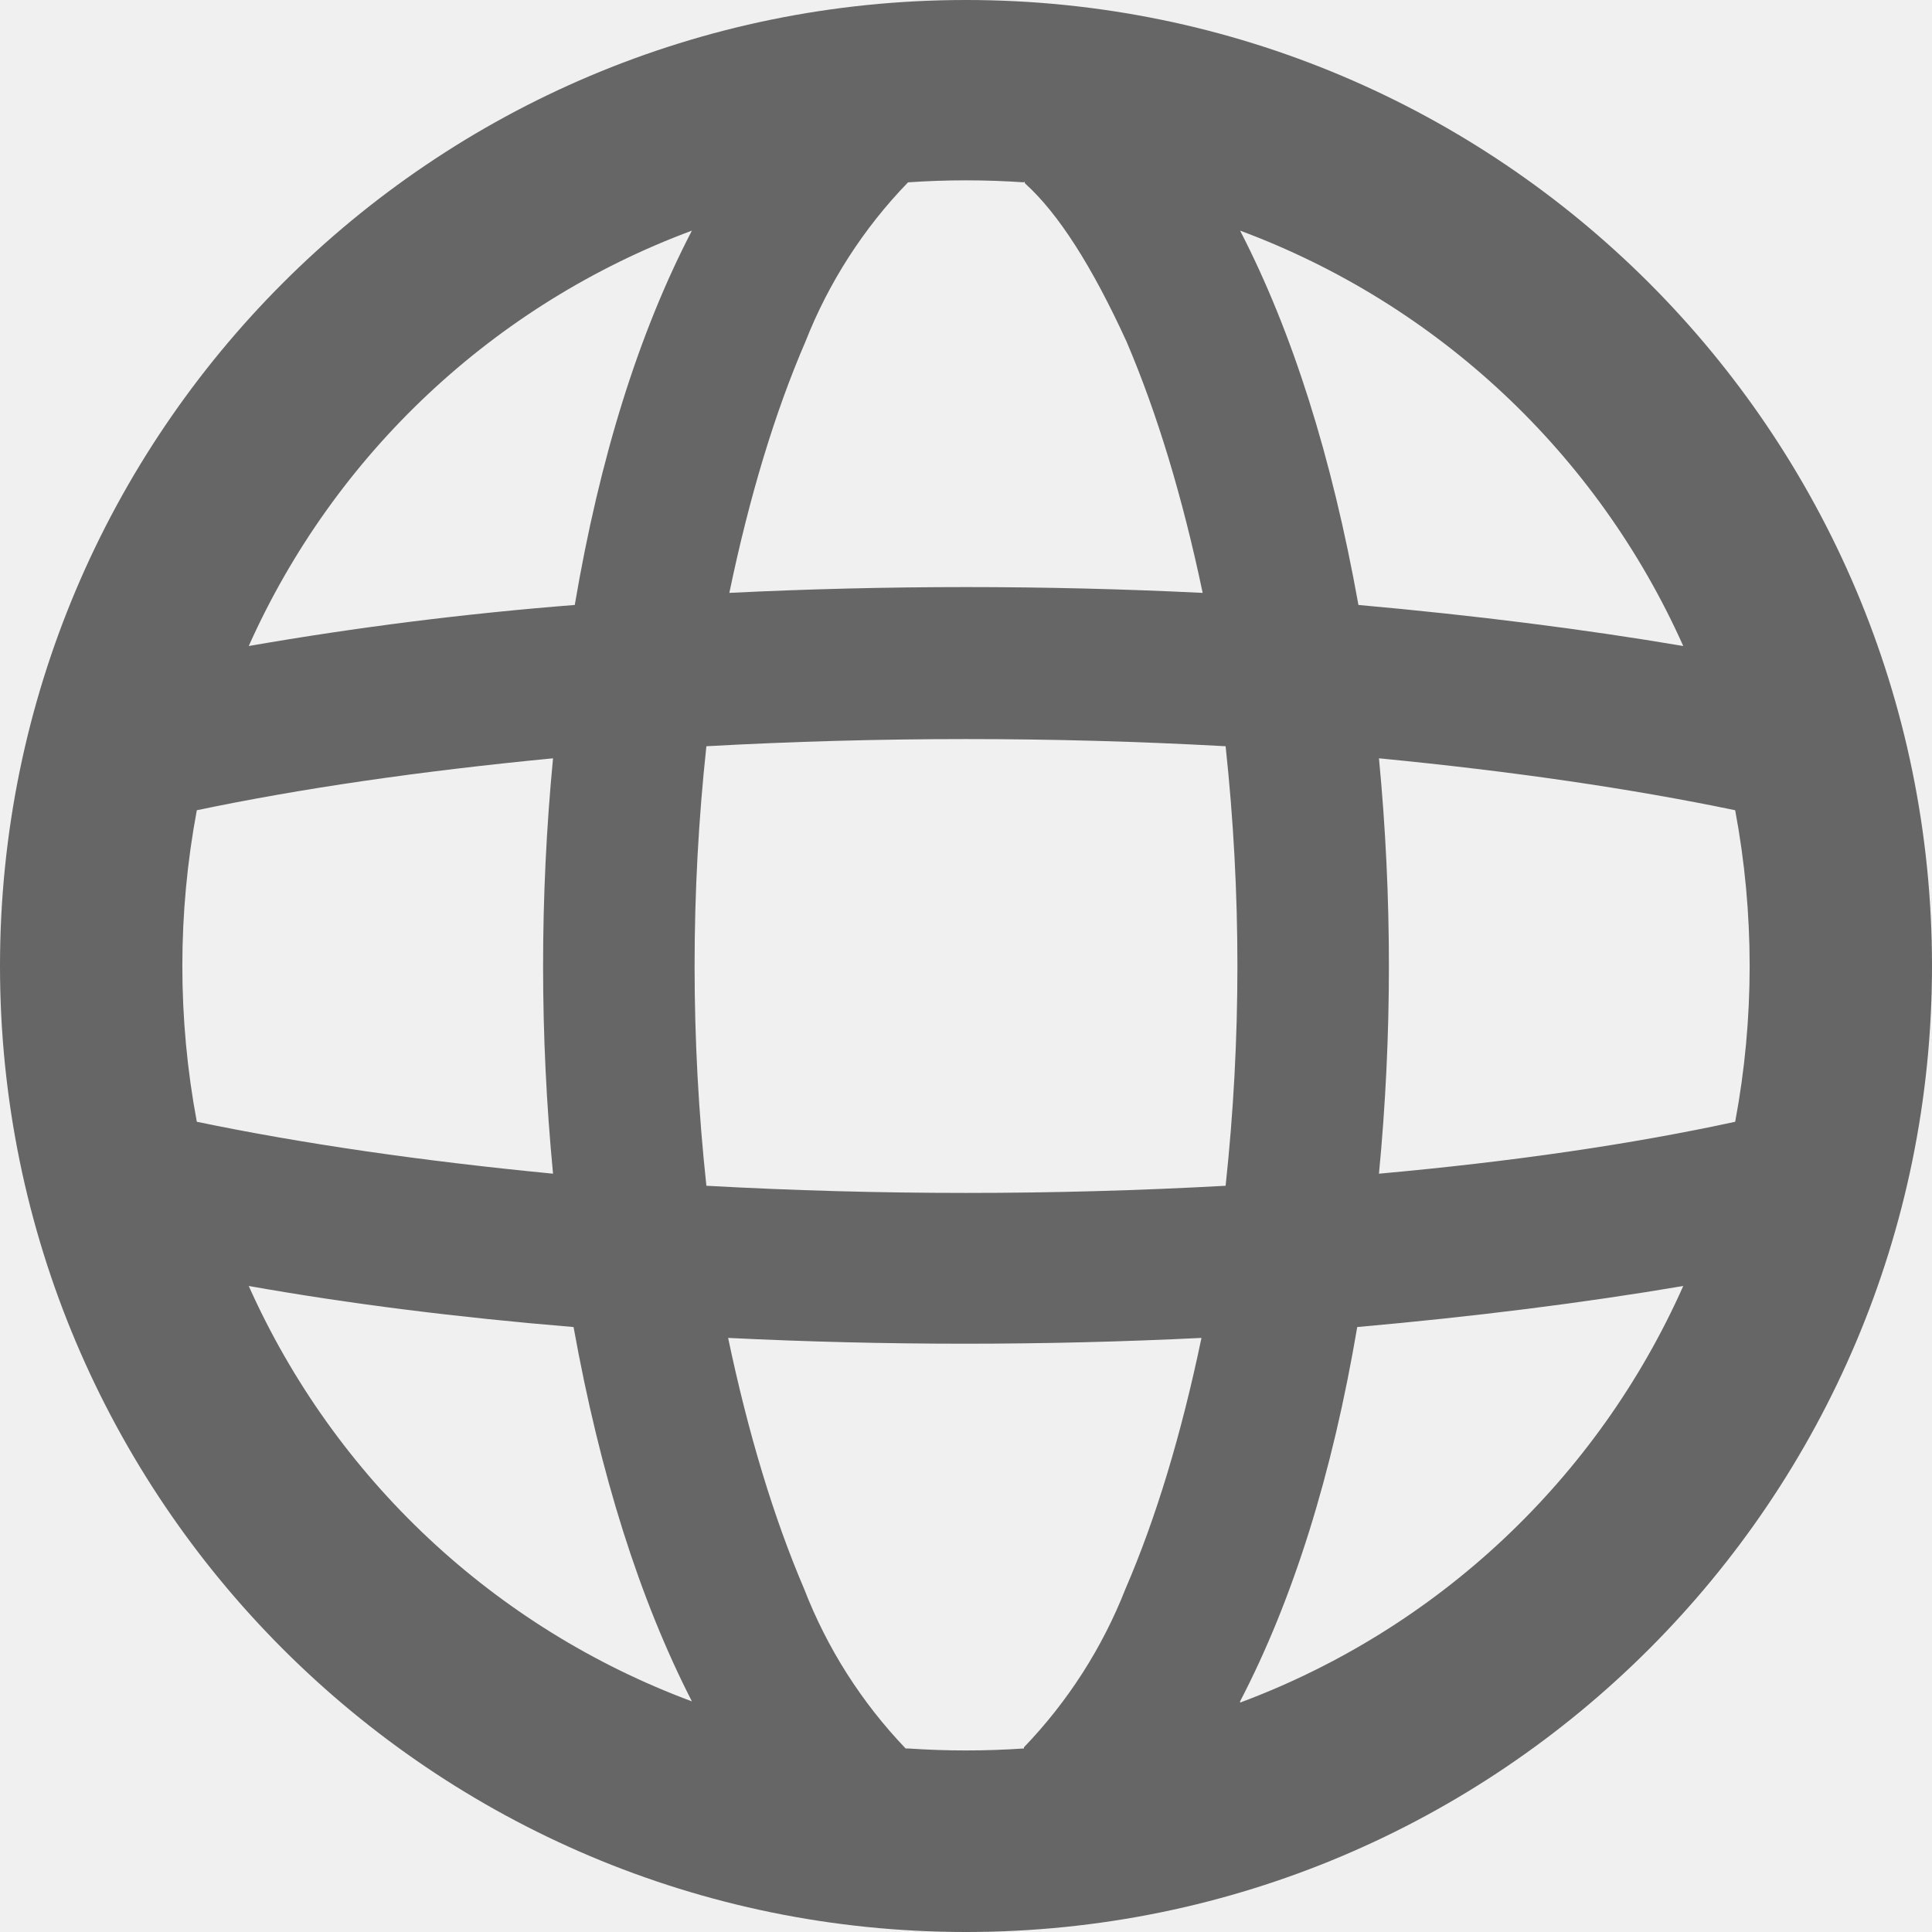
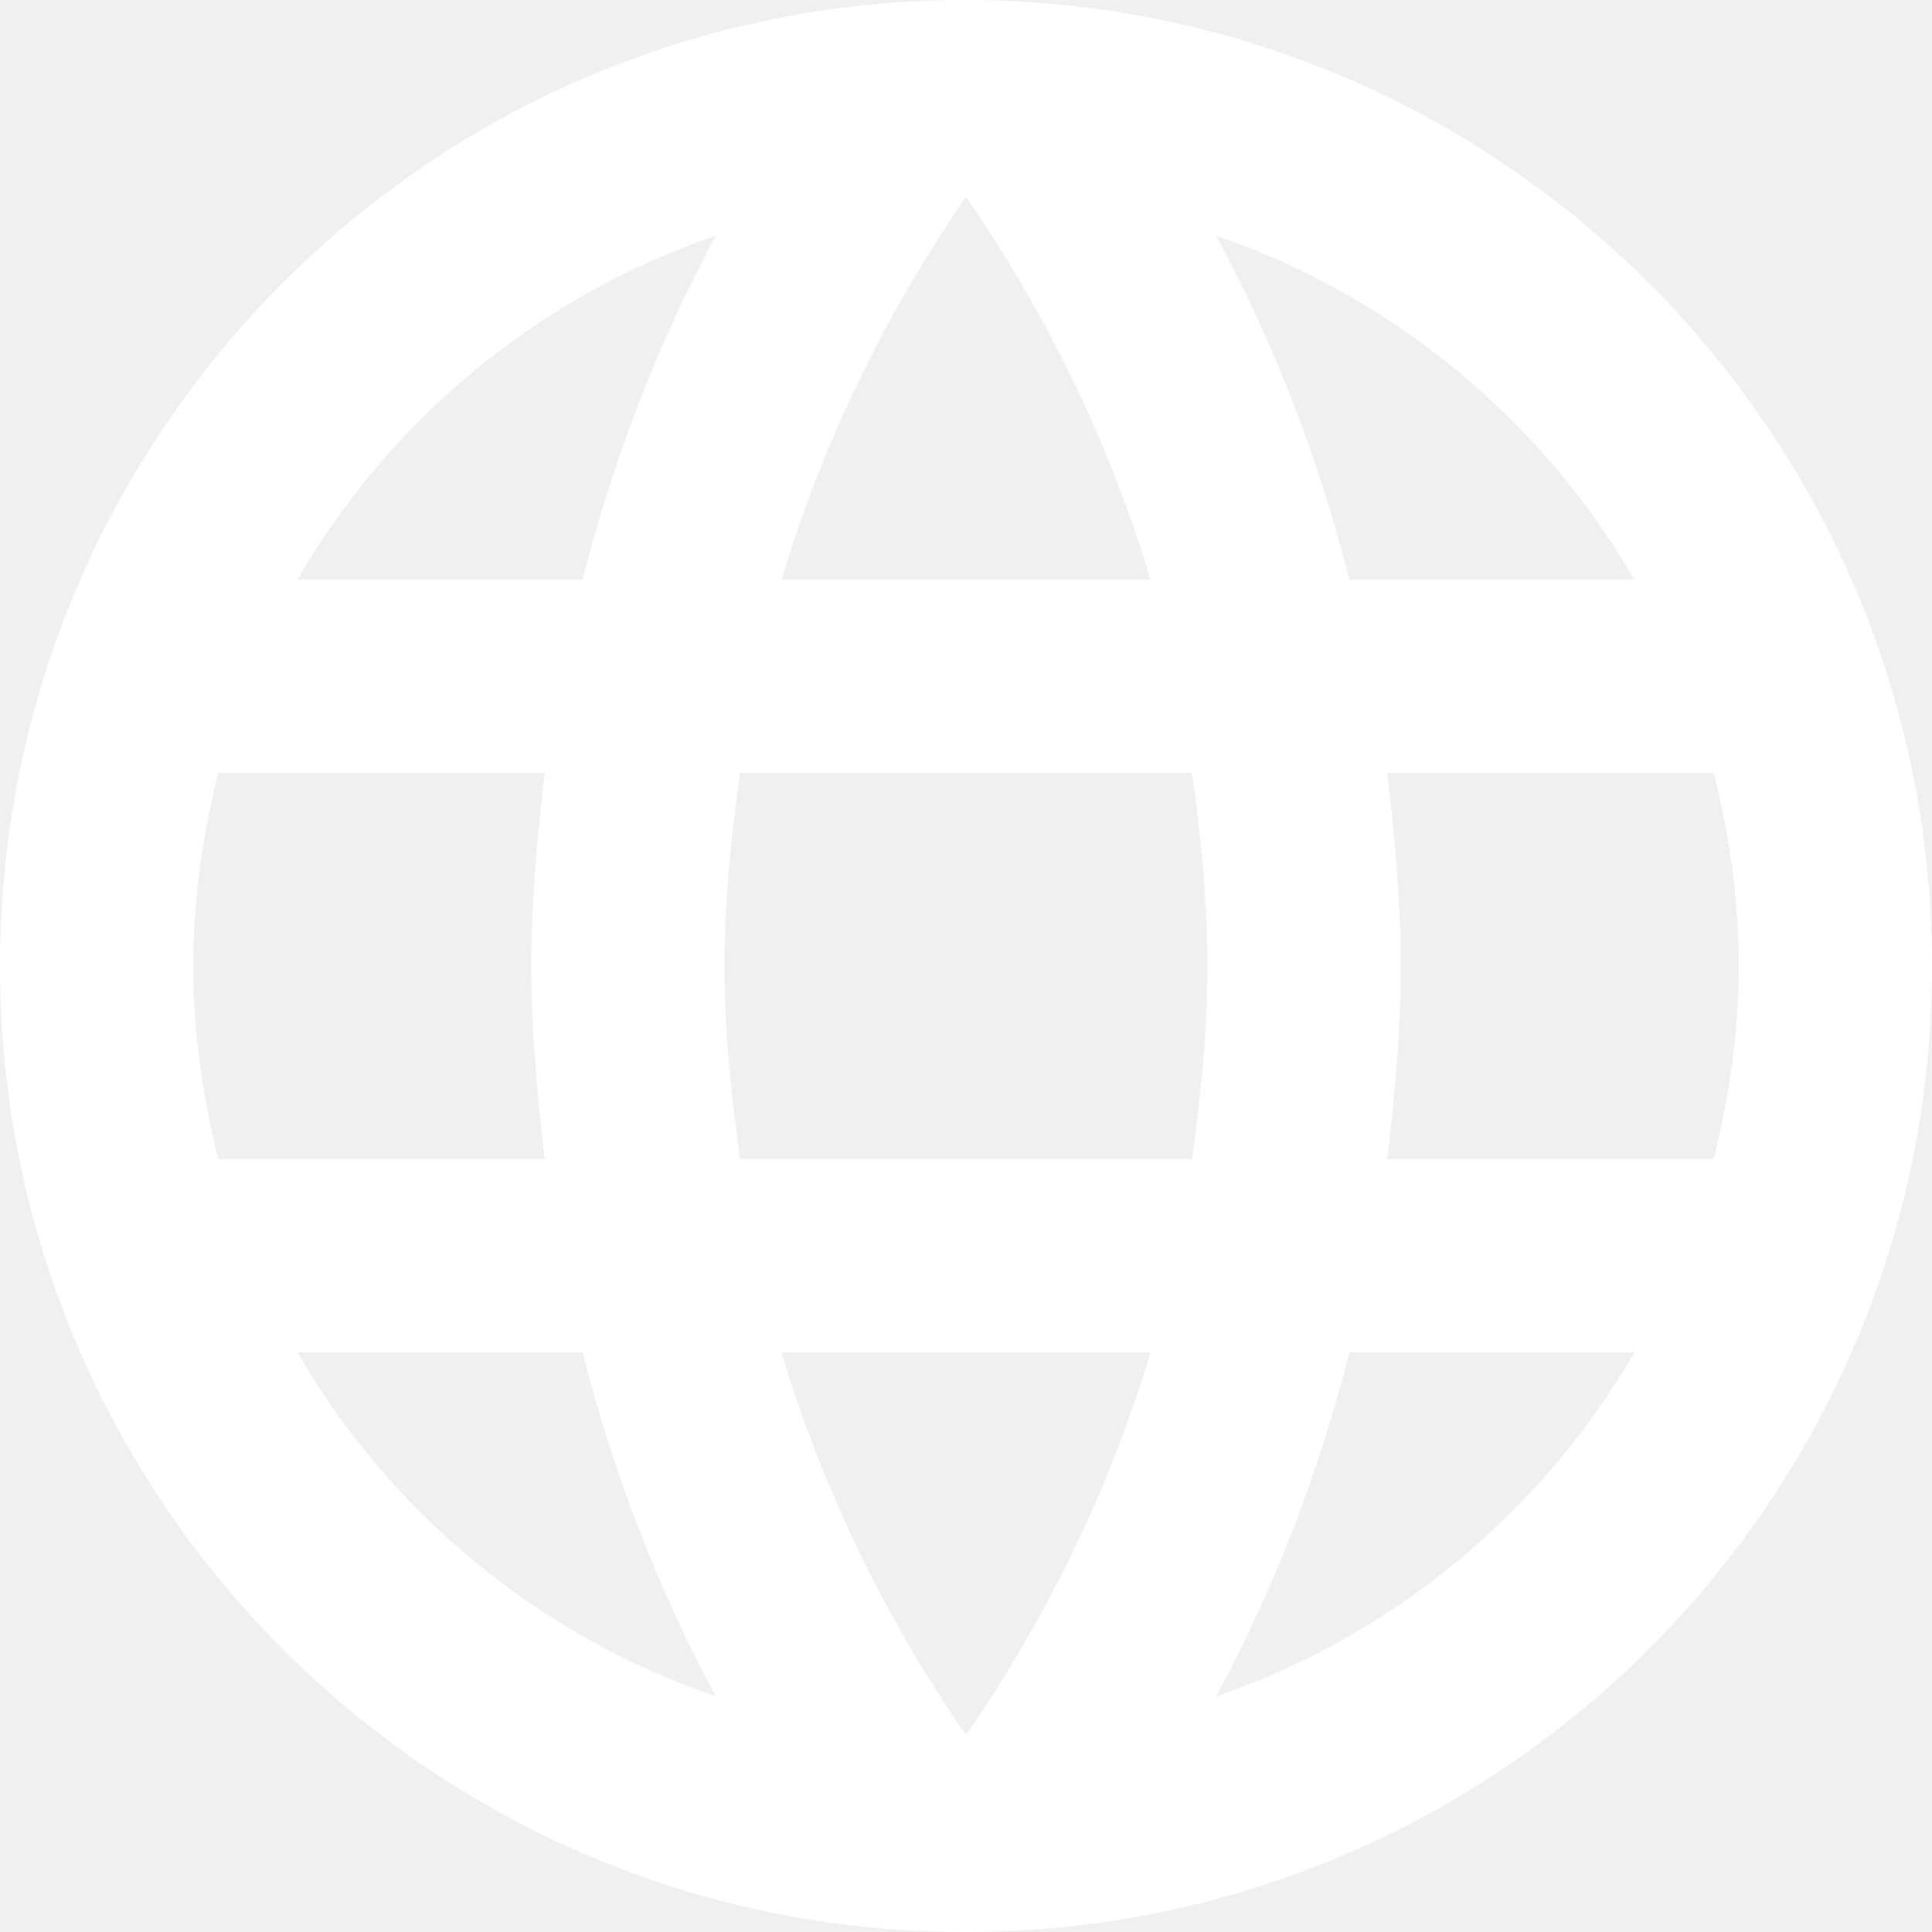
- <svg xmlns="http://www.w3.org/2000/svg" fill="none" viewBox="0 0 16 16">
-   <g clip-path="url(#a)">
-     <path fill-rule="evenodd" clip-rule="evenodd" d="M10.27 14.1a6.5 6.5 0 0 0 3.67-3.45q-1.24.21-2.7.34-.31 1.83-.97 3.1M8 16A8 8 0 1 0 8 0a8 8 0 0 0 0 16m.48-1.52a7 7 0 0 1-.96 0H7.5a4 4 0 0 1-.84-1.32q-.38-.89-.63-2.08a40 40 0 0 0 3.92 0q-.25 1.2-.63 2.08a4 4 0 0 1-.84 1.31zm2.94-4.76q1.66-.15 2.95-.43a7 7 0 0 0 0-2.58q-1.3-.27-2.95-.43a18 18 0 0 1 0 3.44m-1.27-3.54a17 17 0 0 1 0 3.64 39 39 0 0 1-4.3 0 17 17 0 0 1 0-3.64 39 39 0 0 1 4.3 0m1.1-1.17q1.45.13 2.69.34a6.5 6.5 0 0 0-3.67-3.44q.65 1.26.98 3.1M8.48 1.5l.01.02q.41.37.84 1.31.38.89.63 2.08a40 40 0 0 0-3.92 0q.25-1.2.63-2.08a4 4 0 0 1 .85-1.32 7 7 0 0 1 .96 0m-2.75.4a6.5 6.5 0 0 0-3.67 3.44 29 29 0 0 1 2.7-.34q.31-1.83.97-3.1M4.58 6.28q-1.66.16-2.95.43a7 7 0 0 0 0 2.58q1.3.27 2.95.43a18 18 0 0 1 0-3.44m.17 4.71q-1.45-.12-2.69-.34a6.5 6.5 0 0 0 3.67 3.44q-.65-1.27-.98-3.1" fill="#666" />
-   </g>
-   <defs>
-     <clipPath id="a">
-       <path fill="#fff" d="M0 0h16v16H0z" />
-     </clipPath>
-   </defs>
+ <svg xmlns="http://www.w3.org/2000/svg" width="24" height="24" viewBox="0 0 24 24" fill="none">
+   <path d="M11.988 0C5.364 0 0 5.376 0 12C0 18.624 5.364 24 11.988 24C18.624 24 24 18.624 24 12C24 5.376 18.624 0 11.988 0ZM20.304 7.2H16.764C16.38 5.7 15.828 4.26 15.108 2.928C17.316 3.684 19.152 5.22 20.304 7.2ZM12 2.448C12.996 3.888 13.776 5.484 14.292 7.2H9.708C10.224 5.484 11.004 3.888 12 2.448ZM2.712 14.4C2.52 13.632 2.4 12.828 2.4 12C2.4 11.172 2.52 10.368 2.712 9.6H6.768C6.672 10.392 6.6 11.184 6.6 12C6.6 12.816 6.672 13.608 6.768 14.4H2.712ZM3.696 16.8H7.236C7.62 18.3 8.172 19.74 8.892 21.072C6.684 20.316 4.848 18.792 3.696 16.8ZM7.236 7.2H3.696C4.848 5.208 6.684 3.684 8.892 2.928C8.172 4.26 7.62 5.7 7.236 7.2ZM12 21.552C11.004 20.112 10.224 18.516 9.708 16.8H14.292C13.776 18.516 12.996 20.112 12 21.552ZM14.808 14.4H9.192C9.084 13.608 9 12.816 9 12C9 11.184 9.084 10.38 9.192 9.6H14.808C14.916 10.38 15 11.184 15 12C15 12.816 14.916 13.608 14.808 14.4ZM15.108 21.072C15.828 19.74 16.38 18.3 16.764 16.8H20.304C19.152 18.78 17.316 20.316 15.108 21.072ZM17.232 14.4C17.328 13.608 17.4 12.816 17.4 12C17.4 11.184 17.328 10.392 17.232 9.6H21.288C21.48 10.368 21.6 11.172 21.6 12C21.6 12.828 21.48 13.632 21.288 14.4H17.232Z" fill="white" />
</svg>
